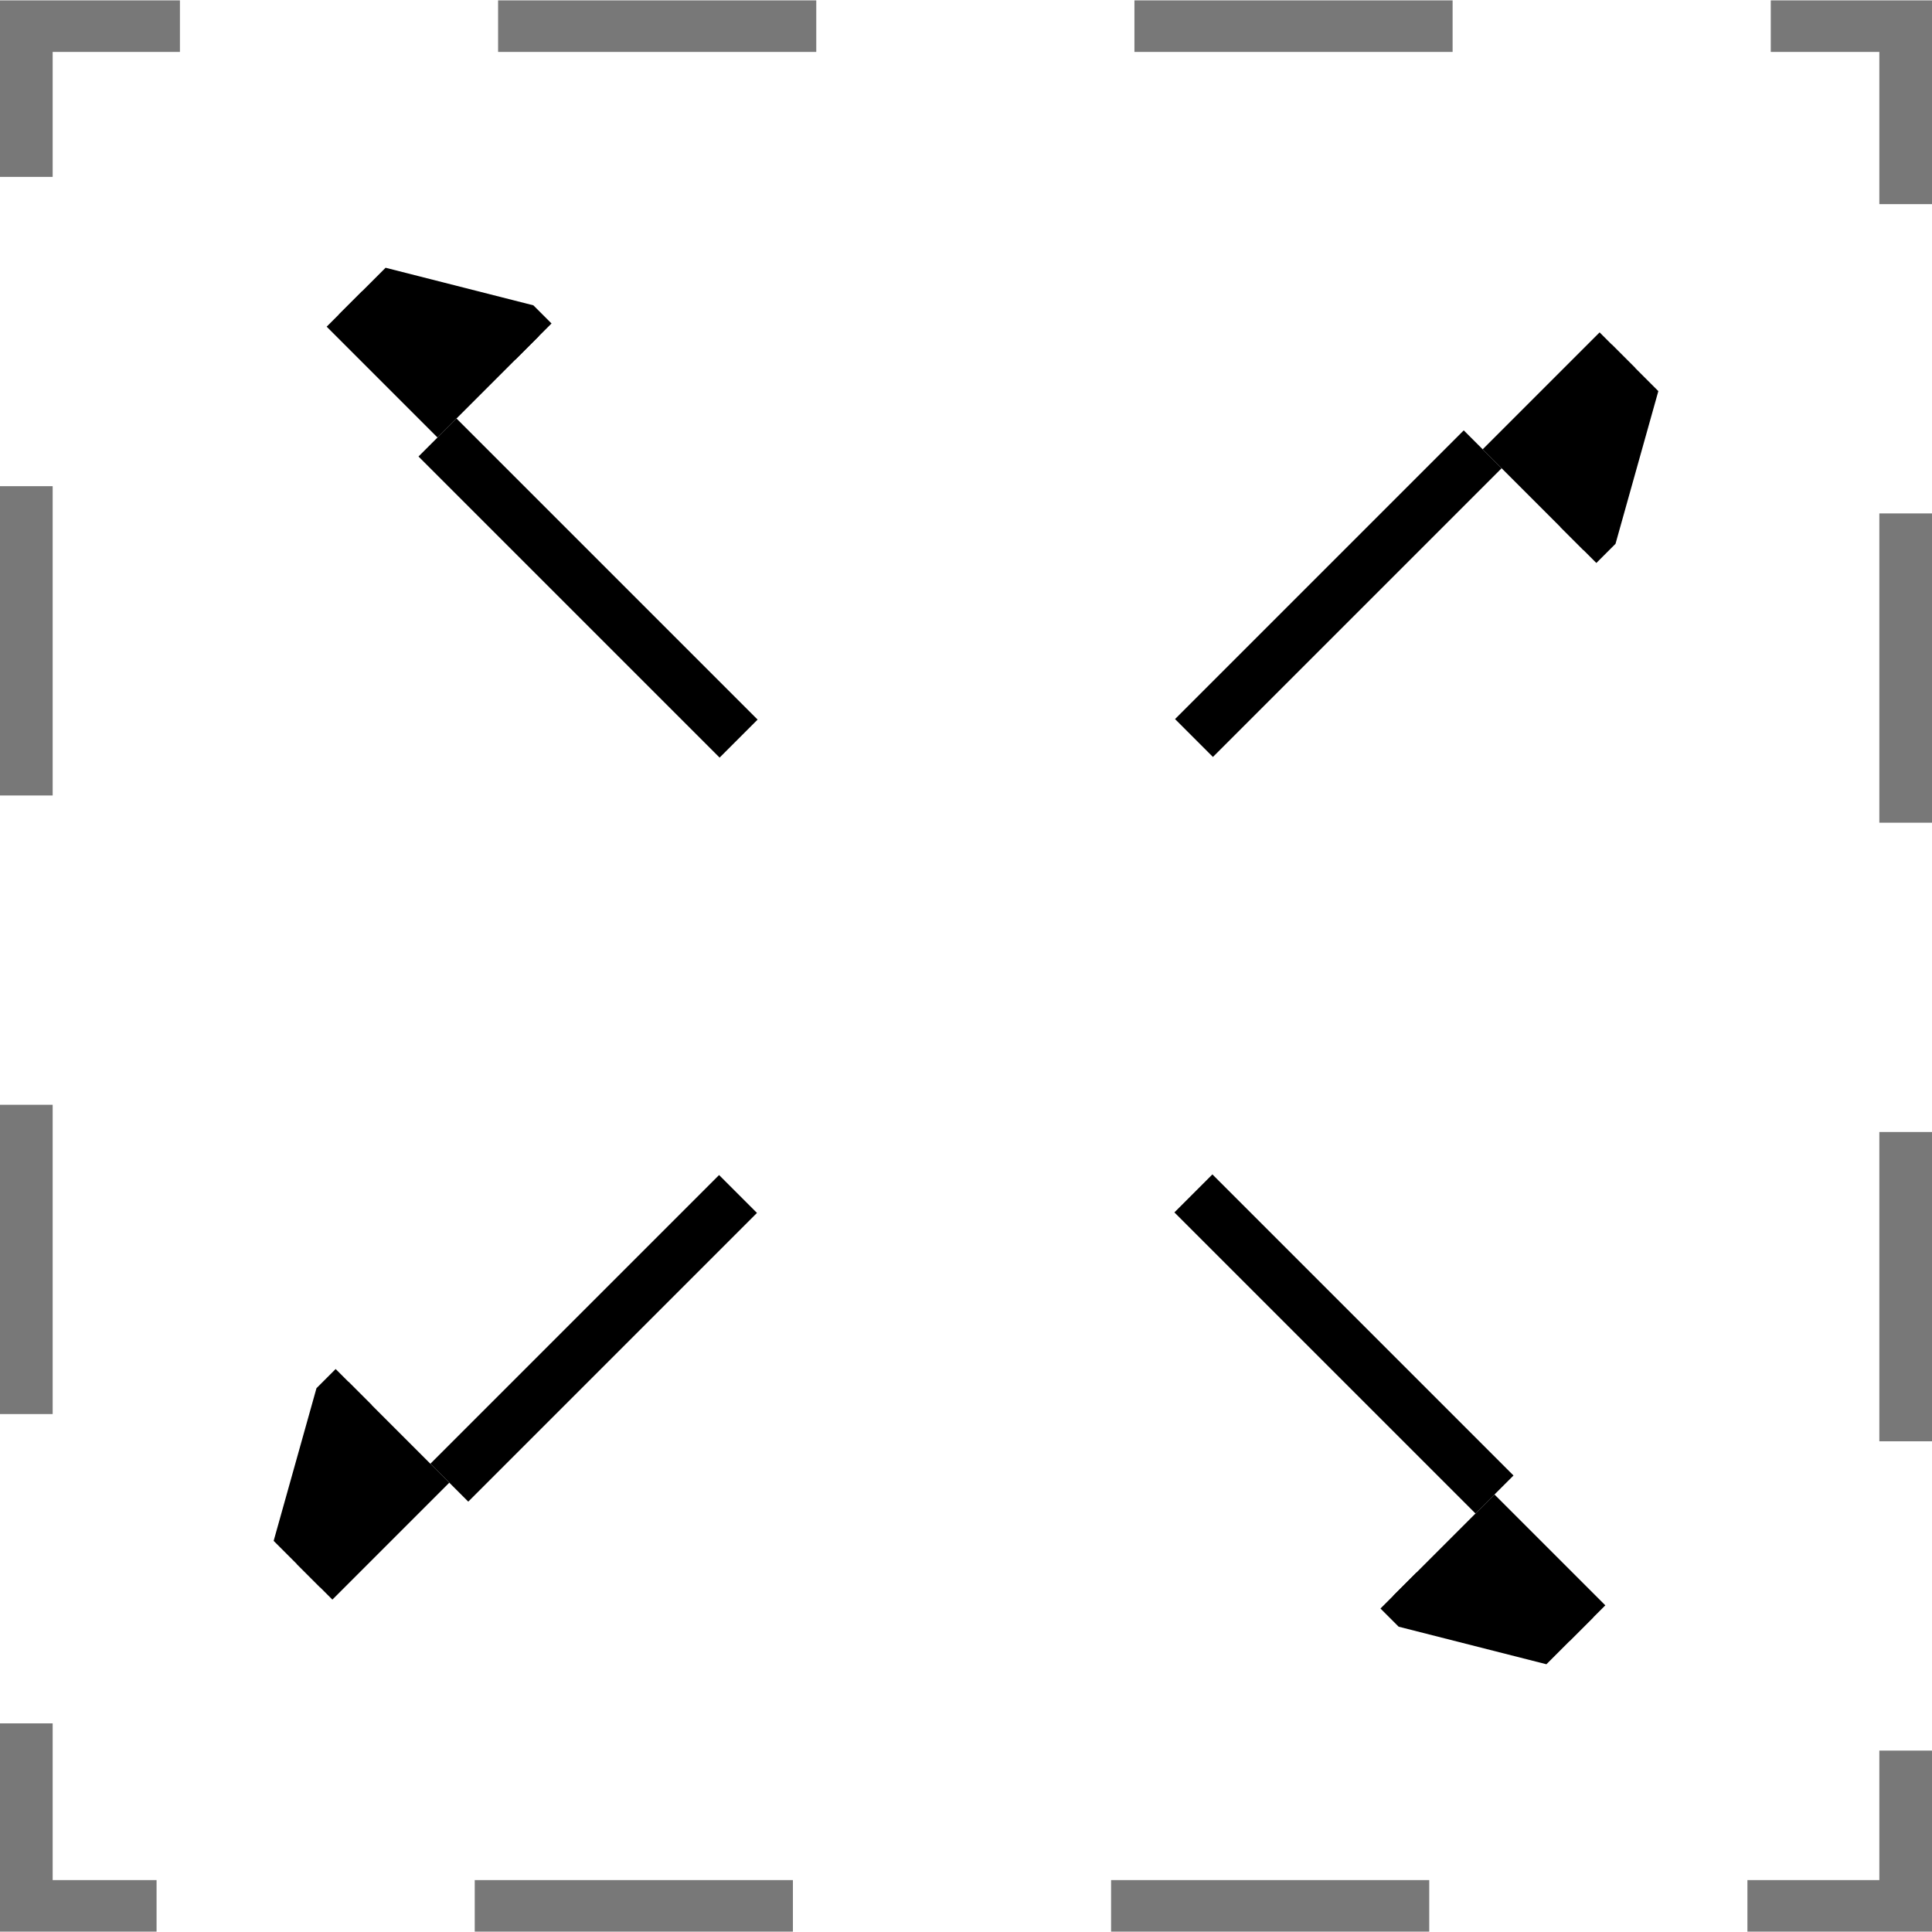
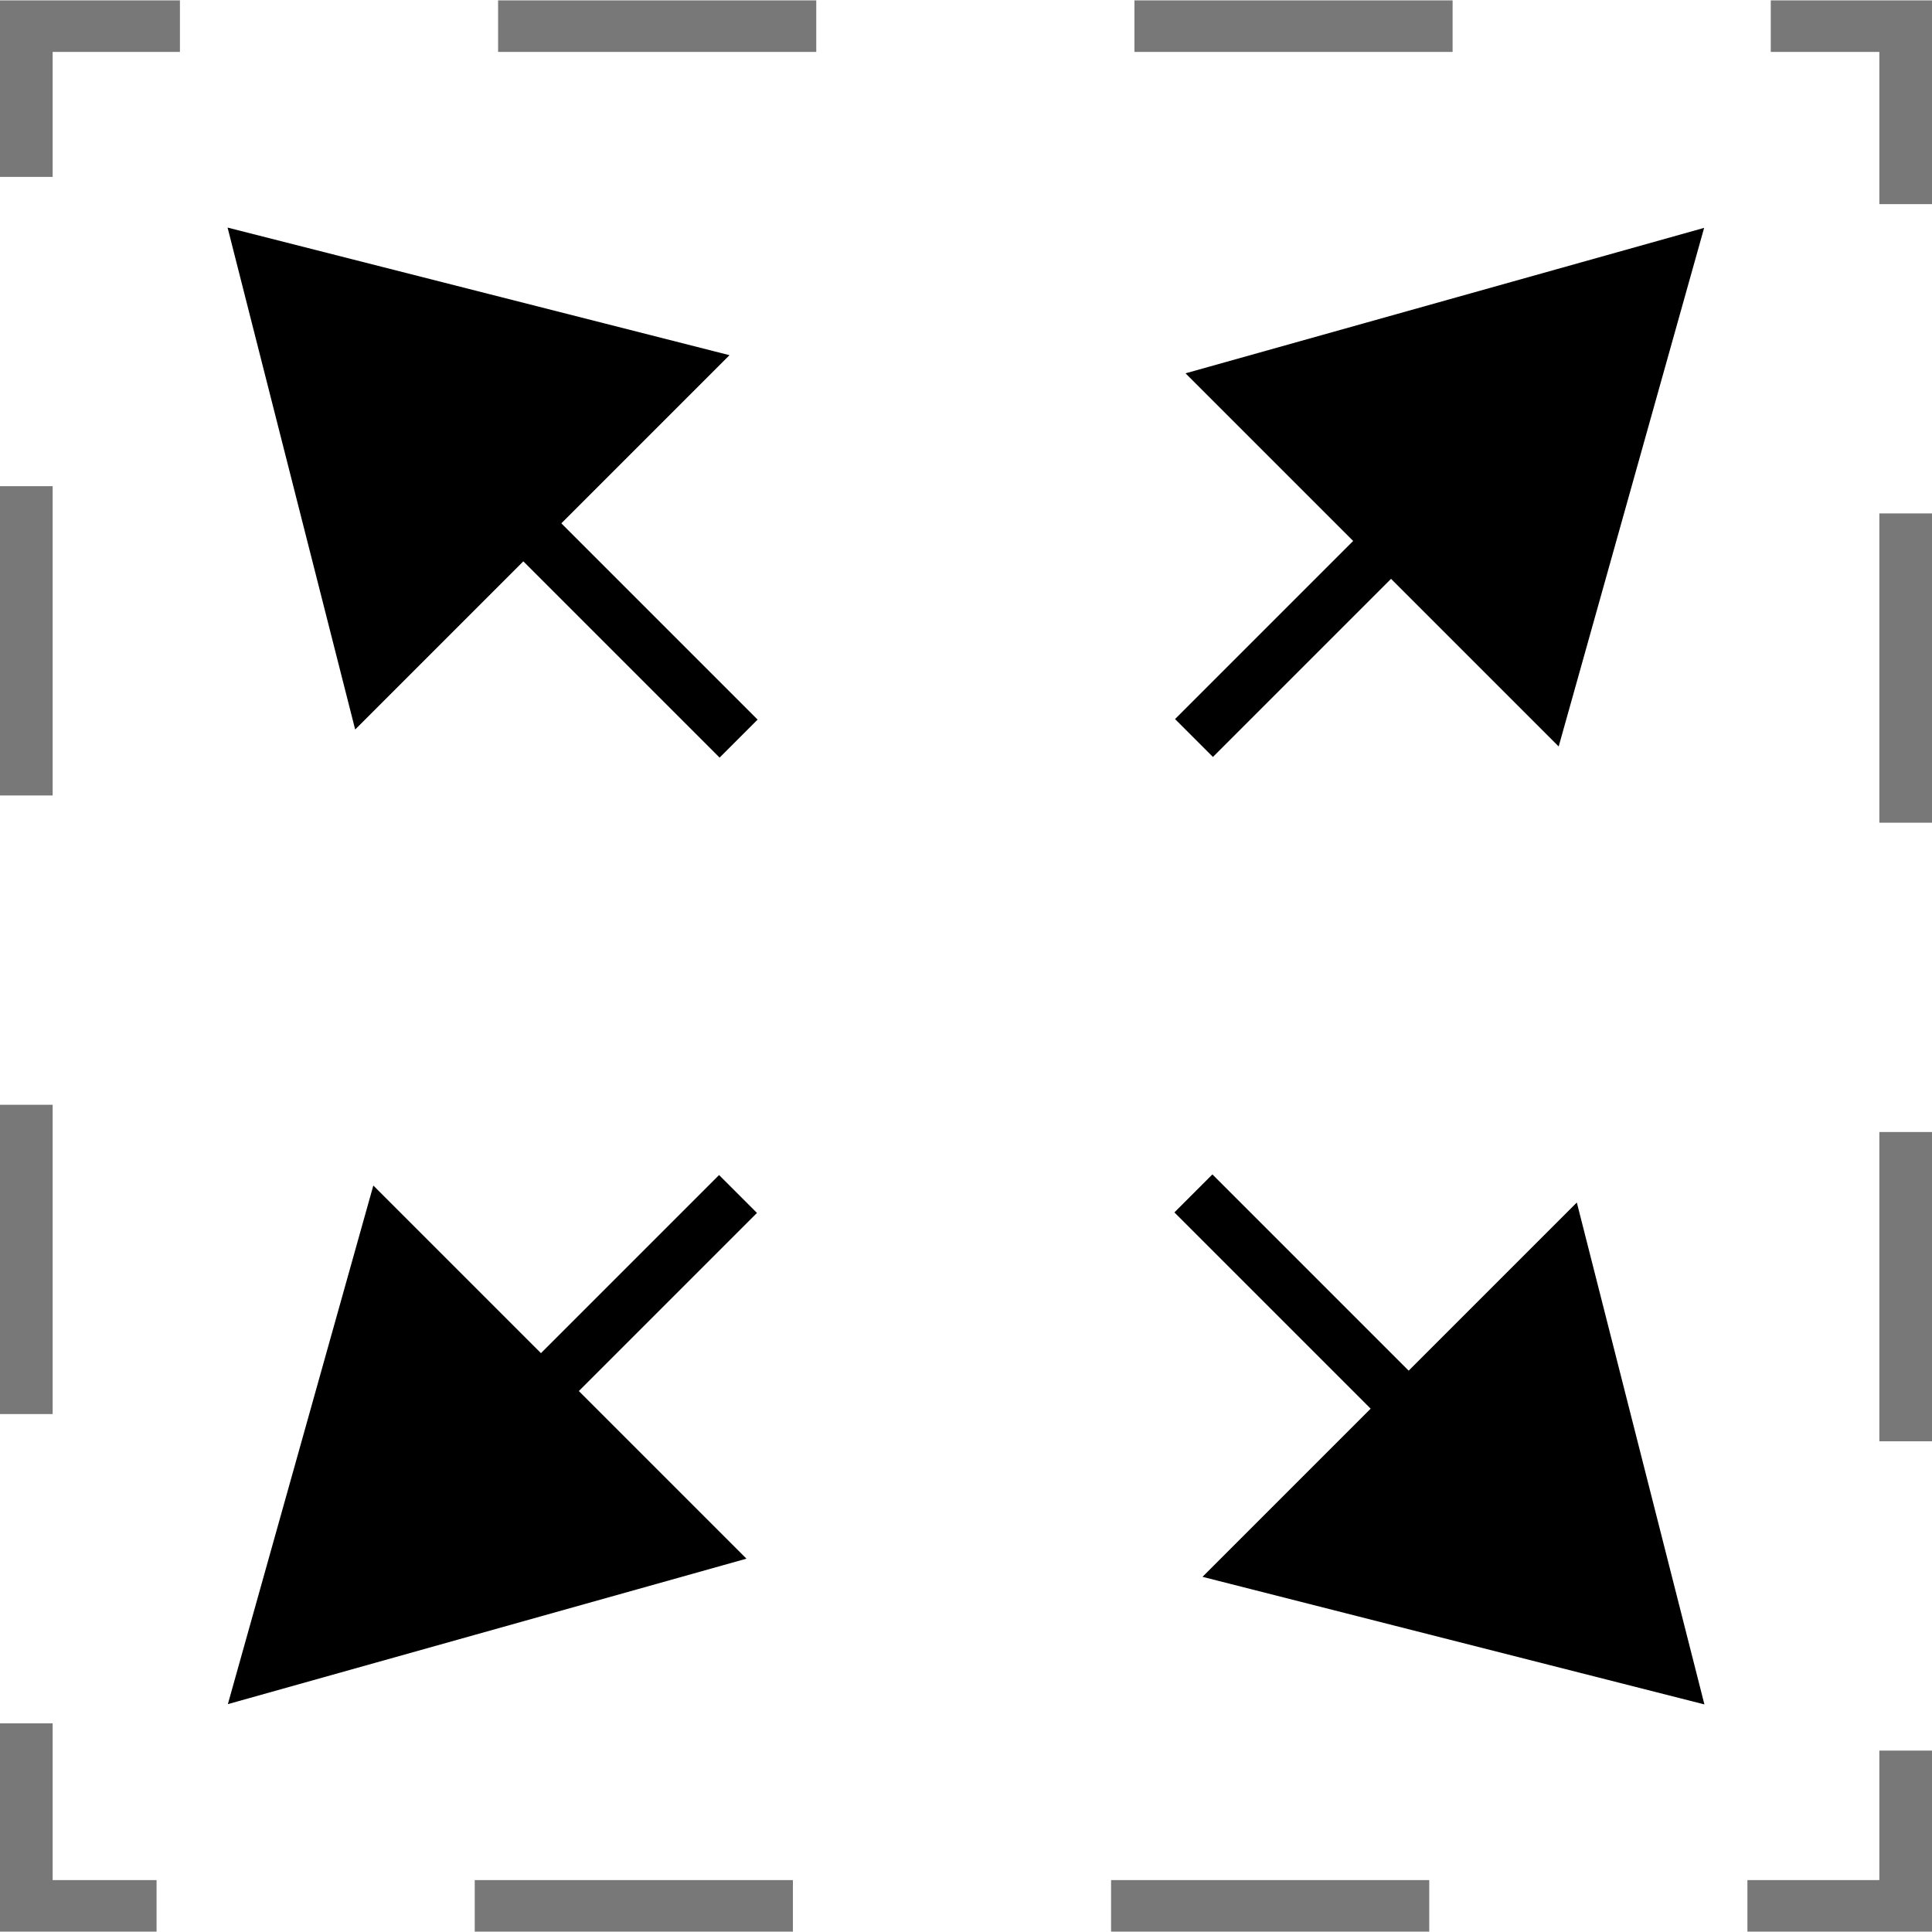
- <svg xmlns="http://www.w3.org/2000/svg" height="512" width="512" version="1.1">
-   <defs>
-     <marker id="marker5813-2" refY="0" refX="0" orient="auto">
-       <path d="m5.77,0-8.65,5,0-10,8.65,5z" fill-rule="evenodd" transform="scale(0.8,0.8)" stroke="#000" stroke-width="1pt" />
+ <svg xmlns="http://www.w3.org/2000/svg" version="1.1" width="512" height="512" id="svg2">
+   <defs id="defs4">
+     <linearGradient id="linearGradient3804">
+       <stop id="stop3806" style="stop-color:#000000;stop-opacity:1" offset="0" />
+     </linearGradient>
+     <linearGradient id="linearGradient6389">
+       <stop id="stop6391" style="stop-color:#848484;stop-opacity:1" offset="0" />
+     </linearGradient>
+     <marker refX="0" refY="0" orient="auto" id="marker5813-2" style="overflow:visible">
+       <path d="m 5.77,0 -8.65,5 0,-10 8.65,5 z" transform="scale(0.8,0.8)" id="path5815-9" style="fill-rule:evenodd;stroke:#000000;stroke-width:1pt" />
    </marker>
  </defs>
-   <g transform="translate(0,-540.3622)">
-     <g stroke-linejoin="miter" stroke-linecap="butt" stroke-miterlimit="4" transform="matrix(1.652103,0,0,1.606008,250.288,792.3739)" fill="none">
-       <rect stroke-dasharray="51.037,51.037" stroke-dashoffset="26.369" height="310.176" width="301.521" stroke="#787878" y="-152.604" x="-147.303" stroke-width="8.506" />
-       <g stroke-dashoffset="0" transform="matrix(0.8485281,-0.8728826,0.8248532,0.8485281,-1.524775,3.393996)" stroke="#000" stroke-dasharray="none">
-         <path style="marker-end:url(#marker5813-2);marker-mid:url(#marker5813-2);" d="m-39.64,2.483-54.579,0" stroke-width="7.368" />
-         <path style="marker-end:url(#marker5813-2);marker-mid:url(#marker5813-2);" d="m46.555,2.483,54.579-0" stroke-width="7.368" />
-         <path style="marker-end:url(#marker5813-2);marker-mid:url(#marker5813-2);" d="m3.457-41.739-0-58.553" stroke-width="7.185" />
-         <path style="marker-end:url(#marker5813-2);marker-mid:url(#marker5813-2);" d="m3.457,46.706,0,58.553" stroke-width="7.185" />
+   <g transform="translate(0,-540.3622)" id="layer1">
+     <g transform="matrix(1.652103,0,0,1.606008,250.288,792.3739)" id="g3962">
+       <rect width="301.521" height="310.176" x="-147.303" y="-152.604" id="rect12713" style="fill:none;stroke:#787878;stroke-width:8.506;stroke-linecap:butt;stroke-linejoin:miter;stroke-miterlimit:4;stroke-opacity:1;stroke-dasharray:51.037, 51.037;stroke-dashoffset:26.369" />
+       <g transform="matrix(0.8485281,-0.8728826,0.8248532,0.8485281,-1.524775,3.393996)" id="g14305">
+         <path d="m -39.64,2.483 -54.579,7e-6" id="path6397-8-3-4-9" style="fill:none;stroke:#000000;stroke-width:7.368;stroke-linecap:butt;stroke-linejoin:miter;stroke-miterlimit:4;stroke-opacity:1;stroke-dasharray:none;stroke-dashoffset:0;marker-mid:url(#marker5813-2);marker-end:url(#marker5813-2)" />
+         <path d="m 46.555,2.483 54.579,-10e-6" id="path6397-8-3-4-9-8-8" style="fill:none;stroke:#000000;stroke-width:7.368;stroke-linecap:butt;stroke-linejoin:miter;stroke-miterlimit:4;stroke-opacity:1;stroke-dasharray:none;stroke-dashoffset:0;marker-mid:url(#marker5813-2);marker-end:url(#marker5813-2)" />
+         <path d="m 3.457,-41.739 -9.3e-6,-58.553" id="path6397-8-3-4-9-8-8-4" style="fill:none;stroke:#000000;stroke-width:7.185;stroke-linecap:butt;stroke-linejoin:miter;stroke-miterlimit:4;stroke-opacity:1;stroke-dasharray:none;stroke-dashoffset:0;marker-mid:url(#marker5813-2);marker-end:url(#marker5813-2)" />
+         <path d="m 3.457,46.706 1e-5,58.553" id="path6397-8-3-4-9-8-8-4-3" style="fill:none;stroke:#000000;stroke-width:7.185;stroke-linecap:butt;stroke-linejoin:miter;stroke-miterlimit:4;stroke-opacity:1;stroke-dasharray:none;stroke-dashoffset:0;marker-mid:url(#marker5813-2);marker-end:url(#marker5813-2)" />
      </g>
    </g>
  </g>
</svg>
